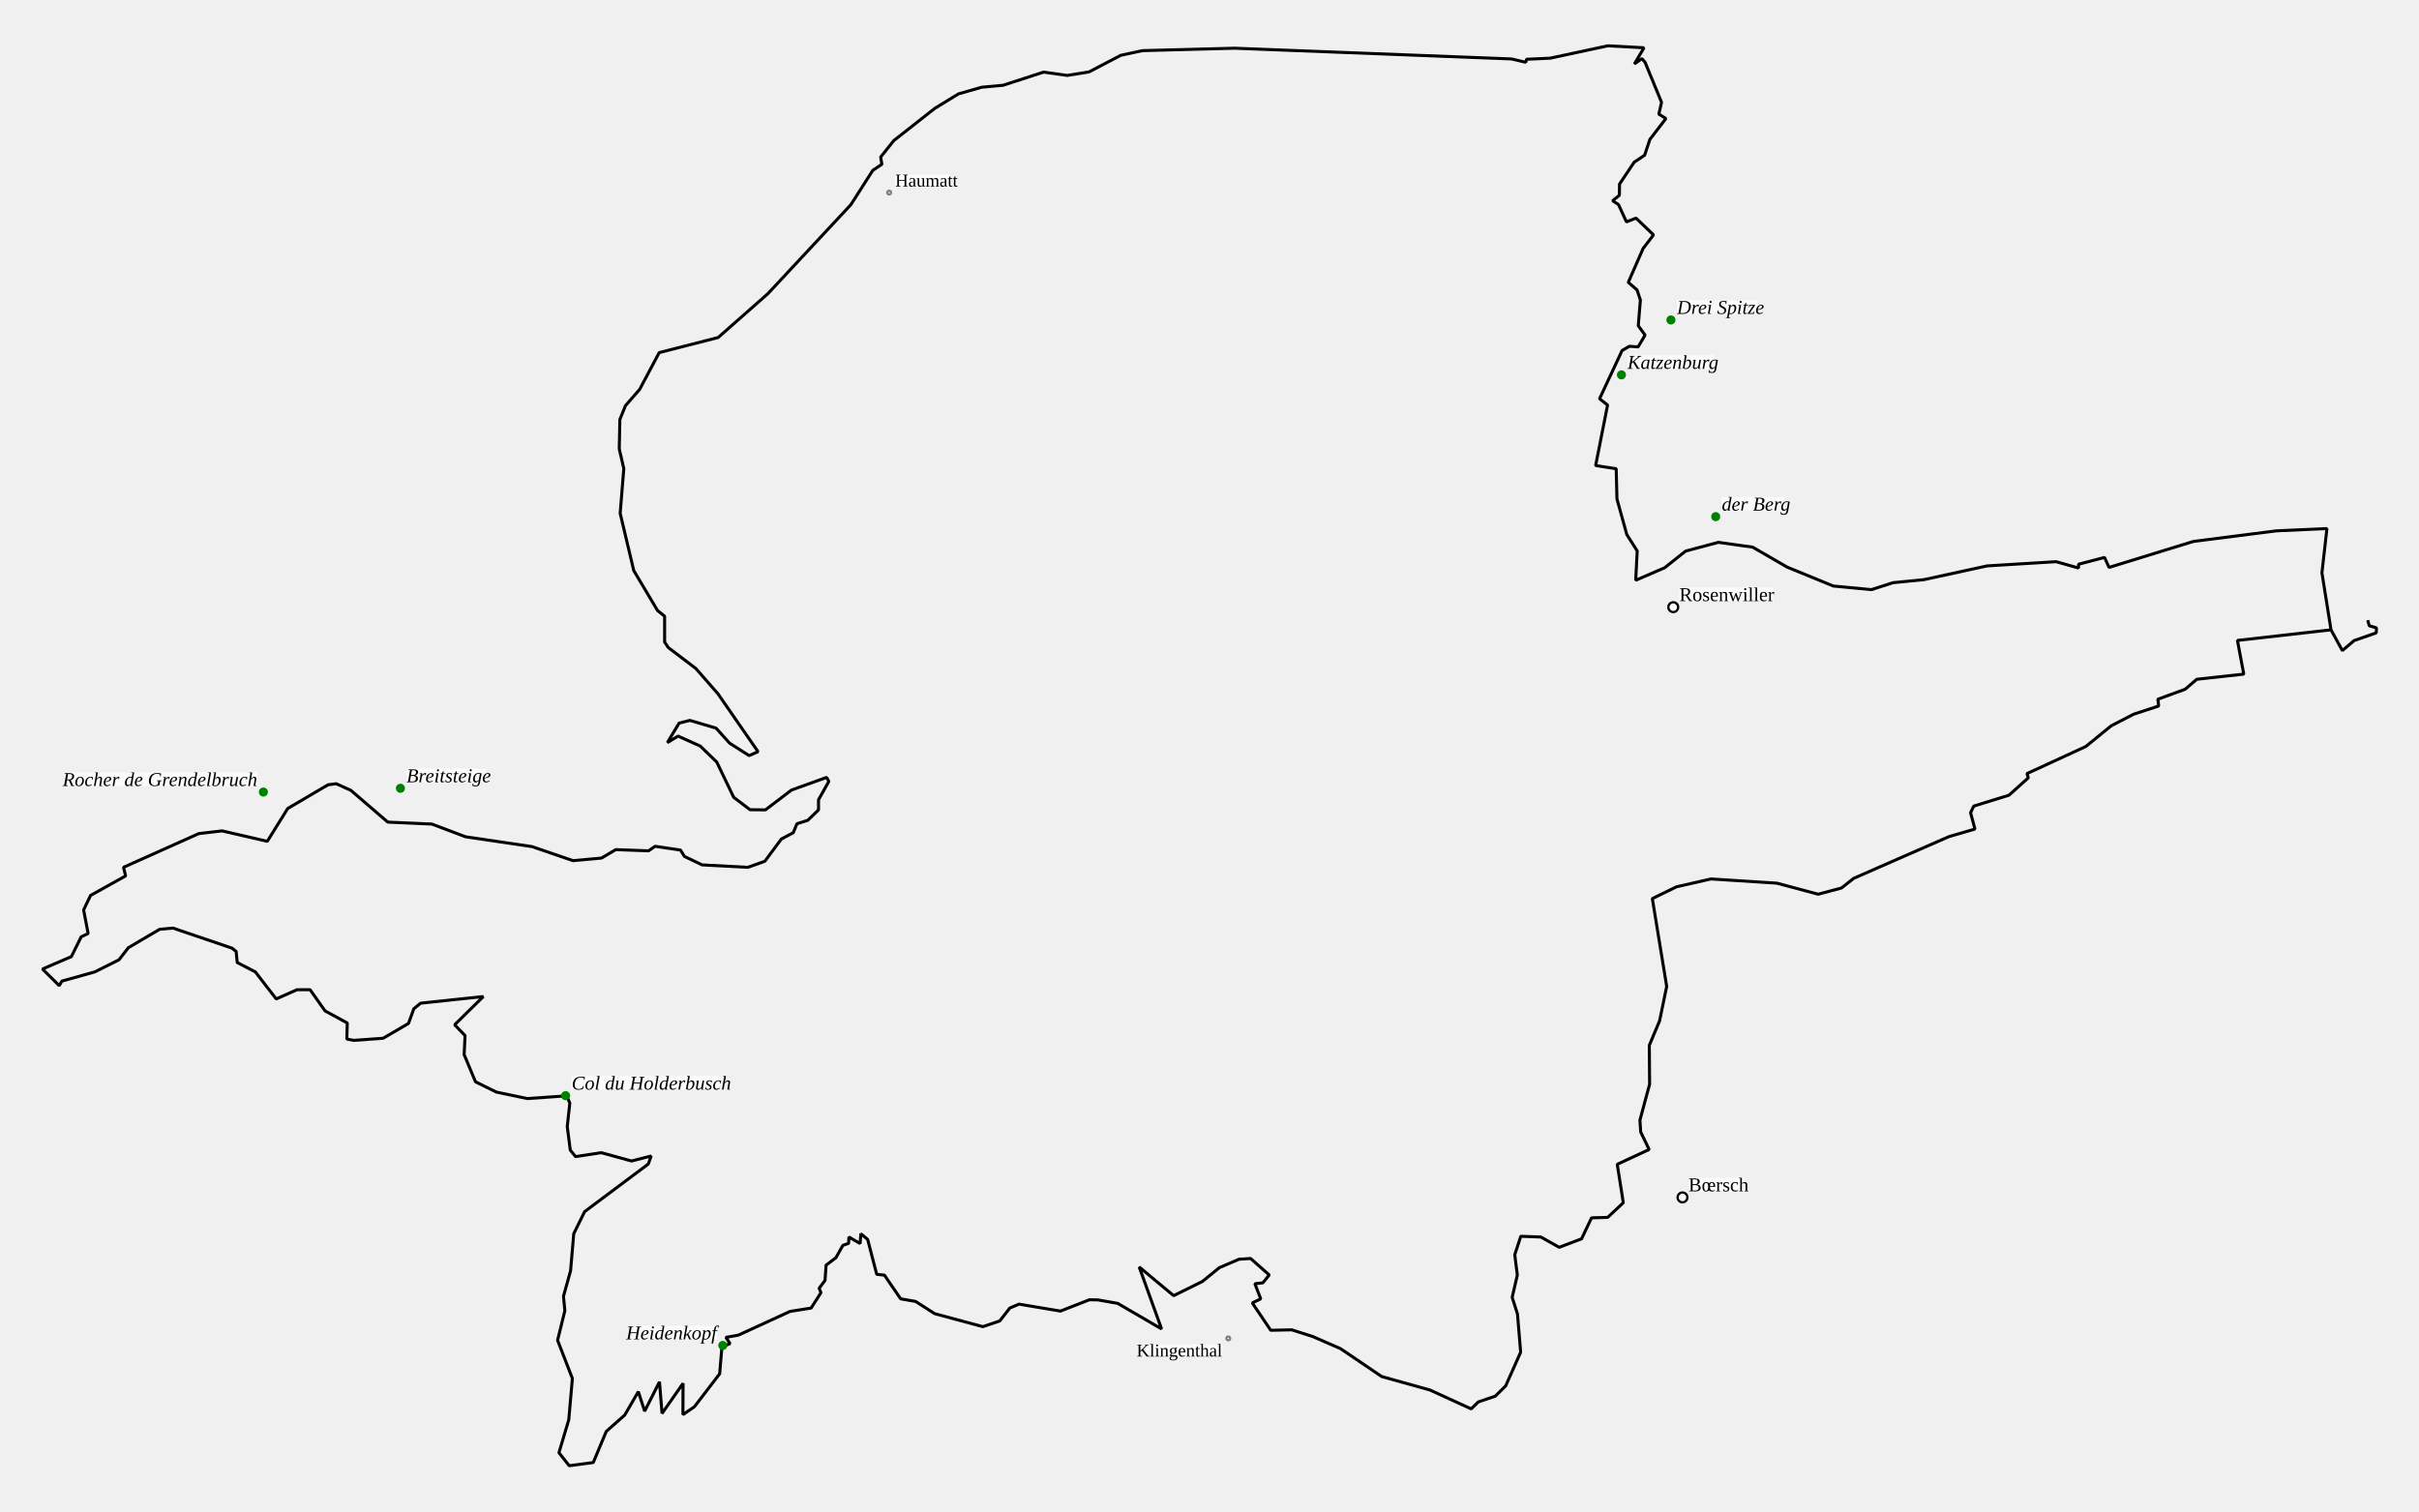
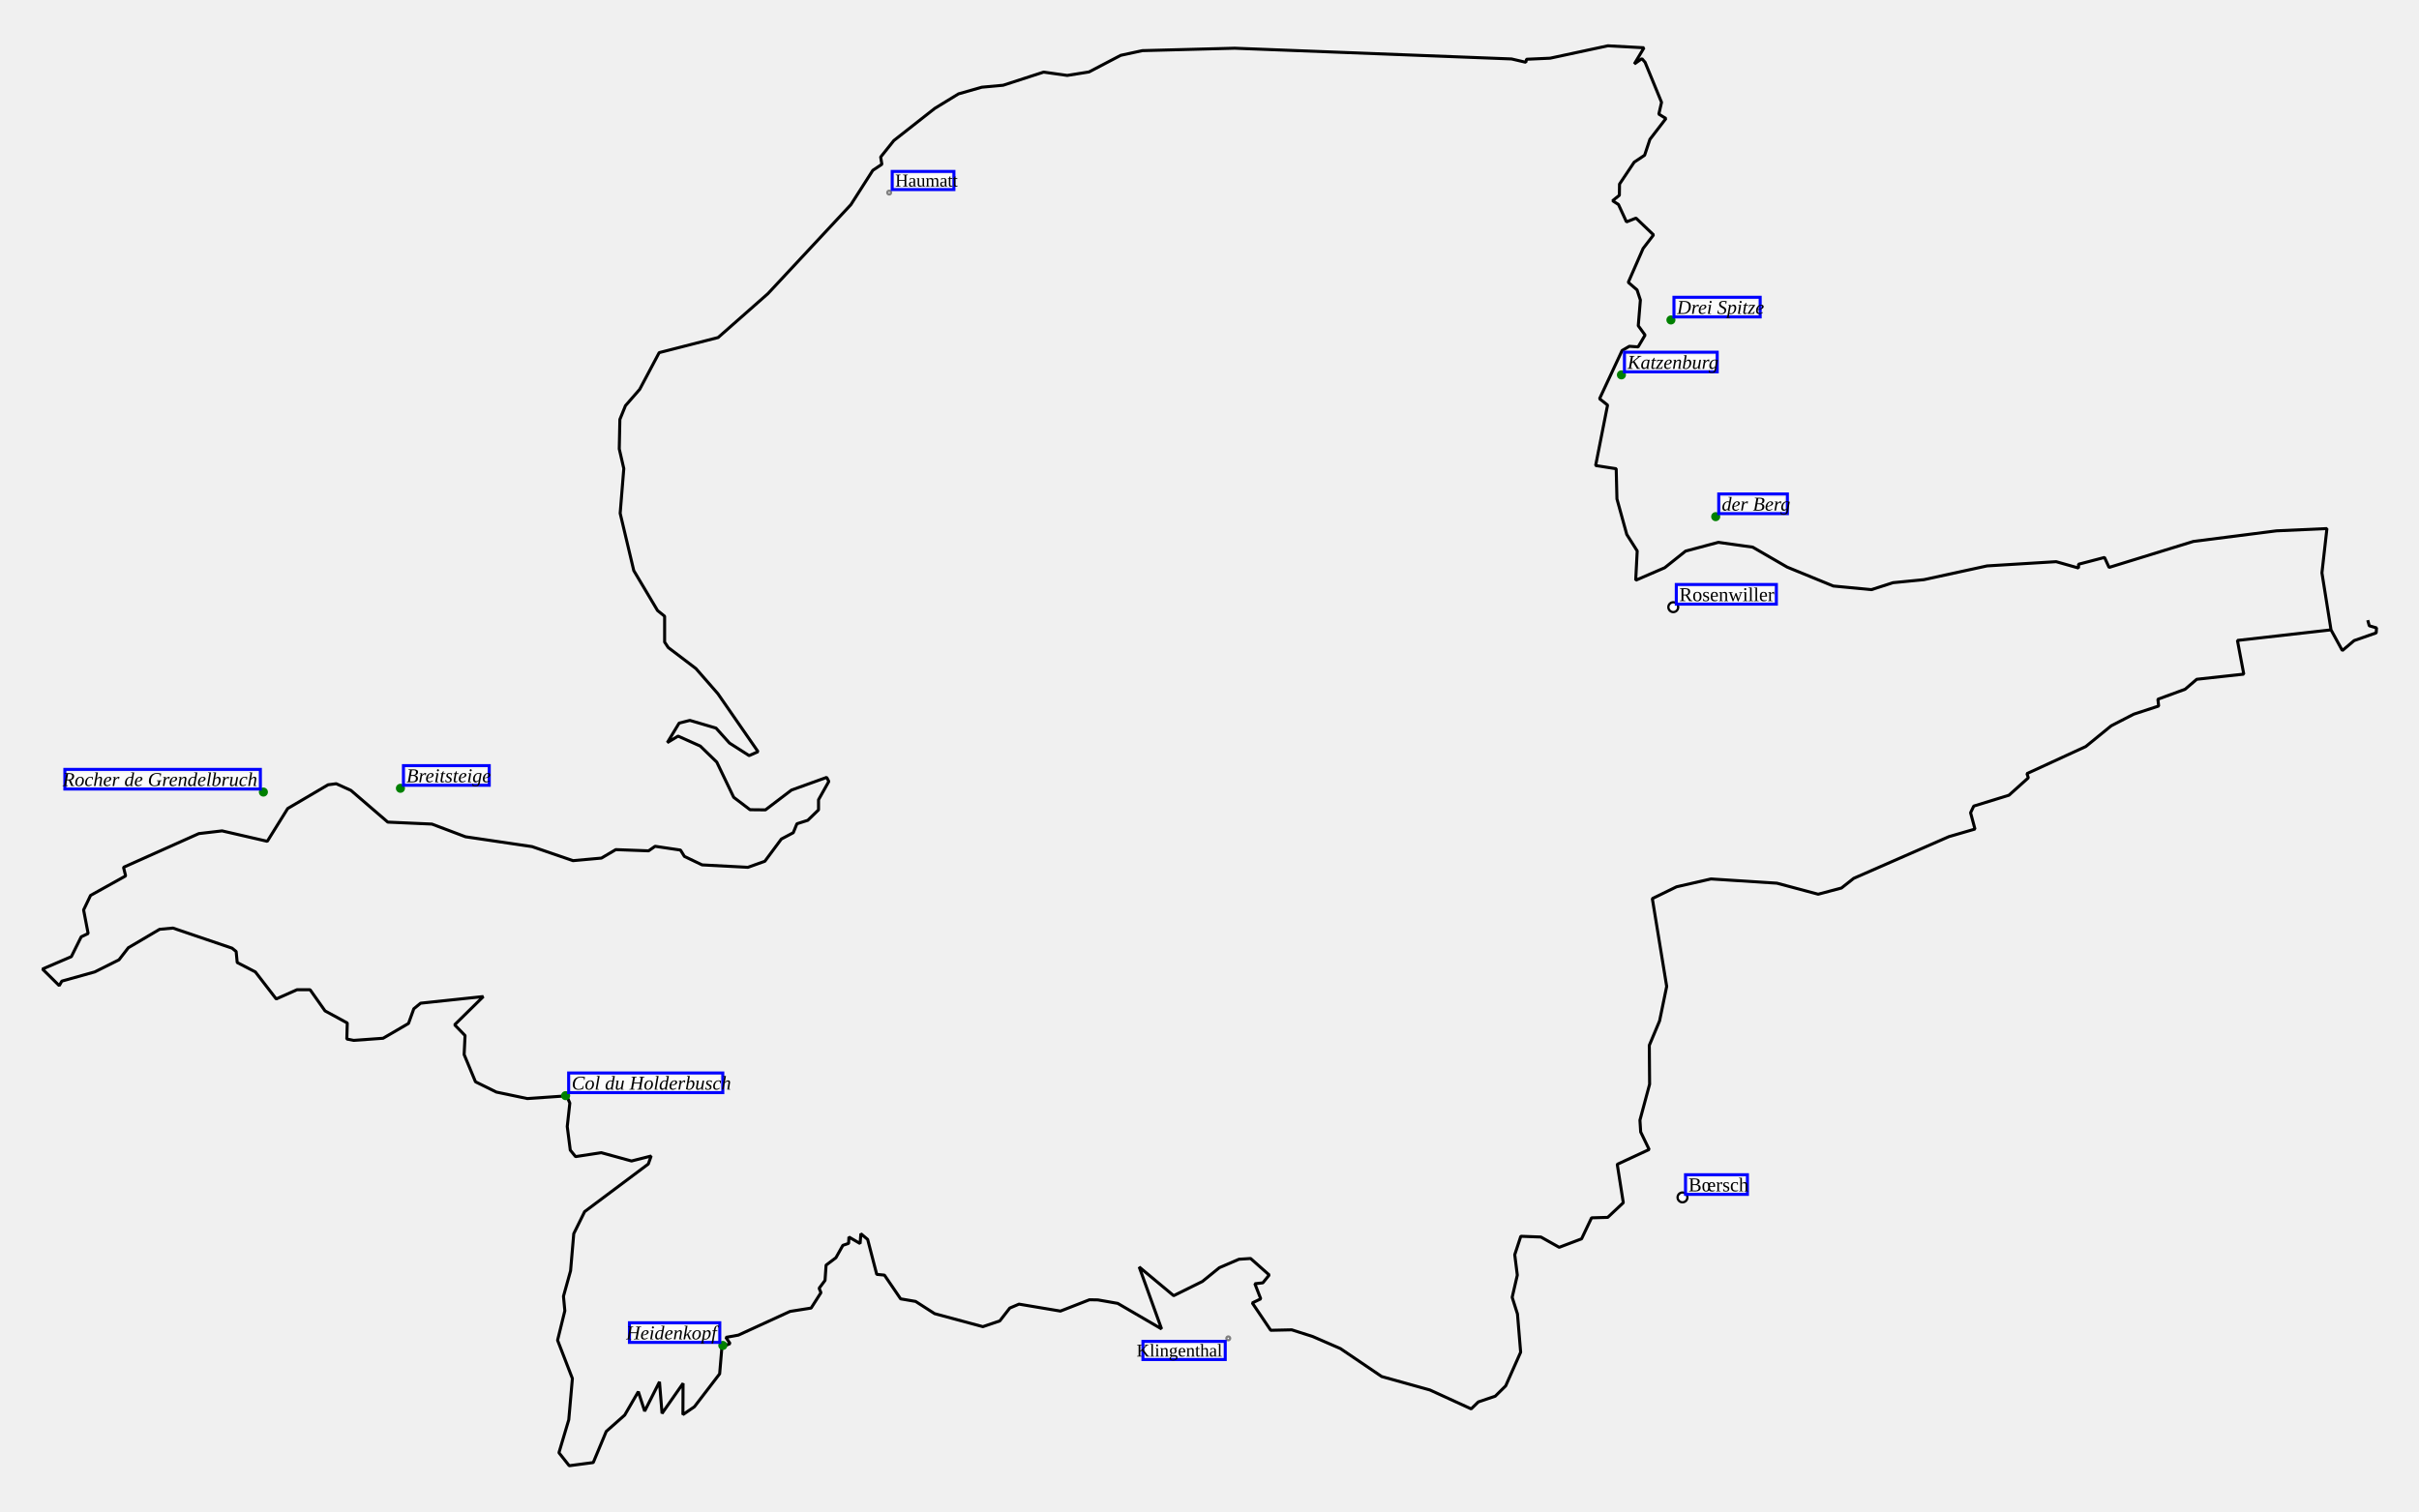
<svg xmlns="http://www.w3.org/2000/svg" height="1000" viewBox="(0, 0, 1600, 1000)" width="1600">
  <path d="M1566.1,410.3 L1567.1,414.0 L1571.9,415.4 L1571.7,418.7 L1557.1,423.8 L1549.3,430.4 L1541.8,416.7 L1535.8,379.0 L1539.1,349.7 L1505.7,351.2 L1450.8,358.2 L1395.0,375.4 L1392.0,368.8 L1374.8,373.3 L1374.8,375.8 L1360.0,371.6 L1314.3,374.4 L1272.5,383.5 L1252.1,385.5 L1237.8,390.1 L1212.6,387.7 L1182.1,375.2 L1159.3,362.0 L1136.6,358.8 L1114.9,364.6 L1101.1,375.6 L1081.9,383.9 L1082.9,364.5 L1076.0,353.6 L1069.5,330.1 L1069.0,310.1 L1055.4,308.0 L1063.3,268.0 L1058.0,263.8 L1072.9,231.9 L1077.7,229.1 L1083.5,229.5 L1088.1,221.7 L1083.6,215.5 L1085.0,198.5 L1082.8,191.8 L1077.0,186.8 L1086.8,164.4 L1093.7,155.4 L1082.1,144.3 L1075.8,146.8 L1070.5,135.3 L1066.6,132.8 L1071.1,129.2 L1071.2,121.8 L1080.9,107.3 L1087.8,102.7 L1091.3,92.2 L1101.9,78.4 L1097.2,75.5 L1099.0,67.7 L1088.1,41.2 L1086.0,38.8 L1081.0,42.3 L1087.4,31.6 L1063.5,30.3 L1025.3,38.5 L1009.7,39.2 L1009.2,41.2 L999.8,39.0 L816.6,31.9 L755.6,33.5 L741.3,36.6 L720.3,47.6 L705.9,49.9 L690.3,47.7 L663.5,56.4 L649.4,57.7 L634.0,62.1 L618.3,71.7 L591.2,93.0 L582.5,103.9 L583.3,108.7 L577.3,112.7 L562.8,135.4 L507.9,194.3 L475.0,223.3 L436.0,233.3 L423.1,257.6 L413.7,268.4 L410.0,277.5 L409.6,297.0 L412.6,310.0 L410.2,339.6 L419.2,377.5 L434.9,403.9 L439.6,407.7 L439.6,424.8 L442.0,428.4 L460.3,442.3 L474.8,458.9 L501.4,497.3 L495.5,499.9 L482.5,491.6 L473.6,481.7 L456.3,476.6 L449.2,478.4 L441.4,491.3 L448.5,487.0 L463.2,493.6 L474.1,504.2 L485.3,527.5 L496.1,535.7 L506.3,535.8 L523.5,522.7 L546.8,514.3 L548.2,517.0 L541.4,529.1 L541.4,535.8 L534.3,542.7 L527.1,545.0 L524.7,550.9 L516.8,555.1 L505.9,569.8 L494.7,573.8 L464.4,572.2 L452.7,566.6 L450.1,562.4 L433.3,559.9 L429.0,562.9 L407.3,562.1 L397.8,567.7 L379.0,569.4 L351.9,560.1 L307.9,553.6 L285.7,545.2 L256.5,543.9 L232.1,522.9 L222.4,518.5 L217.0,519.2 L190.3,534.9 L176.8,556.6 L146.9,549.7 L131.5,551.5 L81.7,573.8 L83.1,579.5 L59.9,592.4 L55.3,602.0 L58.3,617.6 L53.7,619.8 L47.2,632.9 L28.1,641.1 L39.2,652.1 L40.9,649.1 L62.7,643.0 L78.7,635.0 L84.9,627.0 L105.6,614.8 L114.4,614.0 L153.5,627.3 L156.2,629.5 L156.9,636.8 L168.9,643.0 L182.7,660.9 L196.4,654.8 L205.1,654.8 L215.0,668.8 L229.7,676.8 L229.4,687.4 L233.9,688.3 L253.4,686.9 L270.2,677.1 L273.7,667.4 L278.2,663.7 L319.7,659.3 L300.7,678.0 L307.6,685.1 L307.0,697.7 L314.5,715.7 L328.3,722.5 L348.8,726.8 L374.8,725.0 L376.9,729.8 L375.2,745.3 L377.2,760.9 L380.7,765.2 L397.7,762.6 L417.7,768.1 L430.7,764.8 L428.8,770.1 L386.7,801.6 L379.5,816.2 L377.4,840.7 L372.7,857.6 L373.6,867.2 L368.8,886.7 L378.6,912.0 L376.2,939.3 L369.7,961.1 L376.5,969.7 L392.4,967.6 L401.0,947.0 L413.2,936.2 L422.2,920.7 L426.4,933.6 L436.2,914.2 L437.9,935.1 L451.8,915.2 L451.7,935.9 L459.3,930.7 L476.0,908.9 L477.5,891.2 L482.9,888.9 L480.1,884.8 L488.4,883.3 L522.6,867.6 L536.5,865.4 L543.0,855.2 L541.8,852.3 L545.7,847.1 L546.4,837.0 L552.9,832.1 L557.5,823.9 L561.3,822.6 L561.5,818.4 L568.9,822.7 L569.4,816.2 L573.9,820.0 L579.9,843.1 L585.0,843.6 L595.7,859.3 L605.6,861.0 L618.2,869.1 L650.1,877.7 L661.3,873.9 L667.9,865.4 L674.0,862.8 L701.4,867.4 L720.6,859.9 L726.2,860.0 L739.3,862.3 L768.3,879.2 L753.5,838.2 L776.3,857.2 L795.3,847.8 L806.5,838.7 L819.5,833.1 L827.2,832.6 L839.5,843.5 L835.3,848.7 L830.0,849.3 L833.9,859.3 L828.3,862.0 L840.5,880.1 L854.4,879.8 L868.2,884.2 L886.6,892.2 L913.9,910.7 L945.8,919.6 L973.1,932.1 L977.8,927.5 L989.0,923.7 L995.9,916.9 L1005.8,894.6 L1003.7,869.3 L1000.2,858.3 L1003.6,843.6 L1001.9,830.1 L1005.9,817.9 L1019.2,818.4 L1031.3,825.2 L1046.1,819.6 L1052.7,805.7 L1063.4,805.4 L1073.7,795.7 L1069.7,770.3 L1090.8,760.5 L1085.2,748.9 L1084.7,741.1 L1091.1,717.3 L1090.9,691.6 L1097.7,675.4 L1102.4,652.6 L1092.9,594.5 L1108.9,586.7 L1131.7,581.5 L1175.3,584.3 L1202.6,591.6 L1218.0,587.5 L1226.1,581.1 L1289.1,553.5 L1306.3,548.5 L1303.4,537.7 L1305.5,533.3 L1328.8,526.1 L1341.6,514.6 L1340.7,511.8 L1379.6,493.9 L1396.4,480.2 L1411.3,472.5 L1427.8,467.1 L1427.3,462.6 L1445.3,456.0 L1453.0,449.4 L1484.1,446.0 L1479.9,423.7 L1541.8,416.7 L1549.3,430.4 L1557.1,423.8 L1571.7,418.7 L1571.9,415.4 L1567.1,414.0 L1566.1,410.3" fill="transparent" id="track" stroke="black" stroke-linejoin="miter" stroke-miterlimit="1" stroke-width="2" />
  <g>
    <g>
      <circle cx="1112.847" cy="792.182" fill="Black" id="0/wp/circle" r="4" />
      <circle cx="1112.847" cy="792.182" fill="white" id="0/wp/circle-little-white" r="2.5" />
    </g>
    <g transform="translate(1112.847 792.1822)">
      <rect fill="white" fill-opacity="0.75" height="9" id="label-bg" width="36.95" x="4" y="-13" />
+       <rect fill="none" height="13" id="label-dbg" stroke="blue" stroke-width="2" width="40.95" x="2" y="-15" />
      <text font-size="13.0" font-style="normal" font-weight="normal" id="0/wp/text" text-anchor="start" x="4.000" y="-4.000">
Bœrsch
</text>
    </g>
    <g>
      <circle cx="1106.749" cy="401.692" fill="Black" id="2/wp/circle" r="4" />
      <circle cx="1106.749" cy="401.692" fill="white" id="2/wp/circle-little-white" r="2.5" />
    </g>
    <g transform="translate(1106.749 401.6922)">
      <rect fill="white" fill-opacity="0.75" height="9" id="label-bg" width="62.197" x="4" y="-13" />
+       <rect fill="none" height="13" id="label-dbg" stroke="blue" stroke-width="2" width="66.197" x="2" y="-15" />
      <text font-size="13.0" font-style="normal" font-weight="normal" id="2/wp/text" text-anchor="start" x="4.000" y="-4.000">
Rosenwiller
</text>
    </g>
    <g>
      <circle cx="478.093" cy="890.119" fill="Green" id="3/wp/circle" r="3" />
    </g>
    <g transform="translate(478.0926 890.1185)">
      <rect fill="white" fill-opacity="0.75" height="9" id="label-bg" width="55.76" x="-59.76" y="-13" />
+       <rect fill="none" height="13" id="label-dbg" stroke="blue" stroke-width="2" width="59.76" x="-61.76" y="-15" />
      <text font-size="13.0" font-style="italic" font-weight="normal" id="3/wp/text" text-anchor="end" x="-4.000" y="-4.000">
Heidenkopf
</text>
    </g>
    <g>
      <circle cx="174.216" cy="524.017" fill="Green" id="4/wp/circle" r="3" />
    </g>
    <g transform="translate(174.2161 524.0168)">
      <rect fill="white" fill-opacity="0.75" height="9" id="label-bg" width="125.316" x="-129.316" y="-13" />
+       <rect fill="none" height="13" id="label-dbg" stroke="blue" stroke-width="2" width="129.316" x="-131.316" y="-15" />
      <text font-size="13.0" font-style="italic" font-weight="normal" id="4/wp/text" text-anchor="end" x="-4.000" y="-4.000">
Rocher de Grendelbruch
</text>
    </g>
    <g>
      <circle cx="264.856" cy="521.526" fill="Green" id="5/wp/circle" r="3" />
    </g>
    <g transform="translate(264.856 521.5263)">
      <rect fill="white" fill-opacity="0.75" height="9" id="label-bg" width="52.751" x="4" y="-13" />
+       <rect fill="none" height="13" id="label-dbg" stroke="blue" stroke-width="2" width="56.751" x="2" y="-15" />
      <text font-size="13.0" font-style="italic" font-weight="normal" id="5/wp/text" text-anchor="start" x="4.000" y="-4.000">
Breitsteige
</text>
    </g>
    <g>
      <circle cx="374.119" cy="724.87" fill="Green" id="6/wp/circle" r="3" />
    </g>
    <g transform="translate(374.1189 724.8702)">
      <rect fill="white" fill-opacity="0.75" height="9" id="label-bg" width="97.955" x="4" y="-13" />
+       <rect fill="none" height="13" id="label-dbg" stroke="blue" stroke-width="2" width="101.955" x="2" y="-15" />
      <text font-size="13.0" font-style="italic" font-weight="normal" id="6/wp/text" text-anchor="start" x="4.000" y="-4.000">
Col du Holderbusch
</text>
    </g>
    <g>
      <circle cx="1134.822" cy="341.807" fill="Green" id="7/wp/circle" r="3" />
    </g>
    <g transform="translate(1134.822 341.8068)">
      <rect fill="white" fill-opacity="0.75" height="9" id="label-bg" width="41.414" x="4" y="-13" />
+       <rect fill="none" height="13" id="label-dbg" stroke="blue" stroke-width="2" width="45.414" x="2" y="-15" />
      <text font-size="13.0" font-style="italic" font-weight="normal" id="7/wp/text" text-anchor="start" x="4.000" y="-4.000">
der Berg
</text>
    </g>
    <g>
      <circle cx="1072.456" cy="248.01" fill="Green" id="8/wp/circle" r="3" />
    </g>
    <g transform="translate(1072.456 248.0096)">
      <rect fill="white" fill-opacity="0.75" height="9" id="label-bg" width="57.369" x="4" y="-13" />
+       <rect fill="none" height="13" id="label-dbg" stroke="blue" stroke-width="2" width="61.369" x="2" y="-15" />
      <text font-size="13.0" font-style="italic" font-weight="normal" id="8/wp/text" text-anchor="start" x="4.000" y="-4.000">
Katzenburg
</text>
    </g>
    <g>
      <circle cx="1105.203" cy="211.678" fill="Green" id="9/wp/circle" r="3" />
    </g>
    <g transform="translate(1105.203 211.6783)">
      <rect fill="white" fill-opacity="0.75" height="9" id="label-bg" width="53.031" x="4" y="-13" />
+       <rect fill="none" height="13" id="label-dbg" stroke="blue" stroke-width="2" width="57.031" x="2" y="-15" />
      <text font-size="13.0" font-style="italic" font-weight="normal" id="9/wp/text" text-anchor="start" x="4.000" y="-4.000">
Drei Spitze
</text>
    </g>
    <g>
      <circle cx="812.414" cy="885.443" fill="Gray" id="10/wp/circle" r="2" />
      <circle cx="812.414" cy="885.443" fill="white" id="10/wp/circle-little-white" r="0.5" />
    </g>
    <g transform="translate(812.4141 885.4433)">
      <rect fill="white" fill-opacity="0.75" height="8" id="label-bg" width="50.452" x="-54.452" y="4" />
+       <rect fill="none" height="12" id="label-dbg" stroke="blue" stroke-width="2" width="54.452" x="-56.452" y="2" />
      <text font-size="12.0" font-style="normal" font-weight="lighter" id="10/wp/text" text-anchor="end" x="-4.000" y="12.000">
Klingenthal
</text>
    </g>
    <g>
      <circle cx="588.128" cy="127.417" fill="Gray" id="11/wp/circle" r="2" />
      <circle cx="588.128" cy="127.417" fill="white" id="11/wp/circle-little-white" r="0.5" />
    </g>
    <g transform="translate(588.1281 127.4174)">
      <rect fill="white" fill-opacity="0.75" height="8" id="label-bg" width="36.823" x="4" y="-12" />
+       <rect fill="none" height="12" id="label-dbg" stroke="blue" stroke-width="2" width="40.823" x="2" y="-14" />
      <text font-size="12.0" font-style="normal" font-weight="lighter" id="11/wp/text" text-anchor="start" x="4.000" y="-4.000">
Haumatt
</text>
    </g>
  </g>
</svg>
